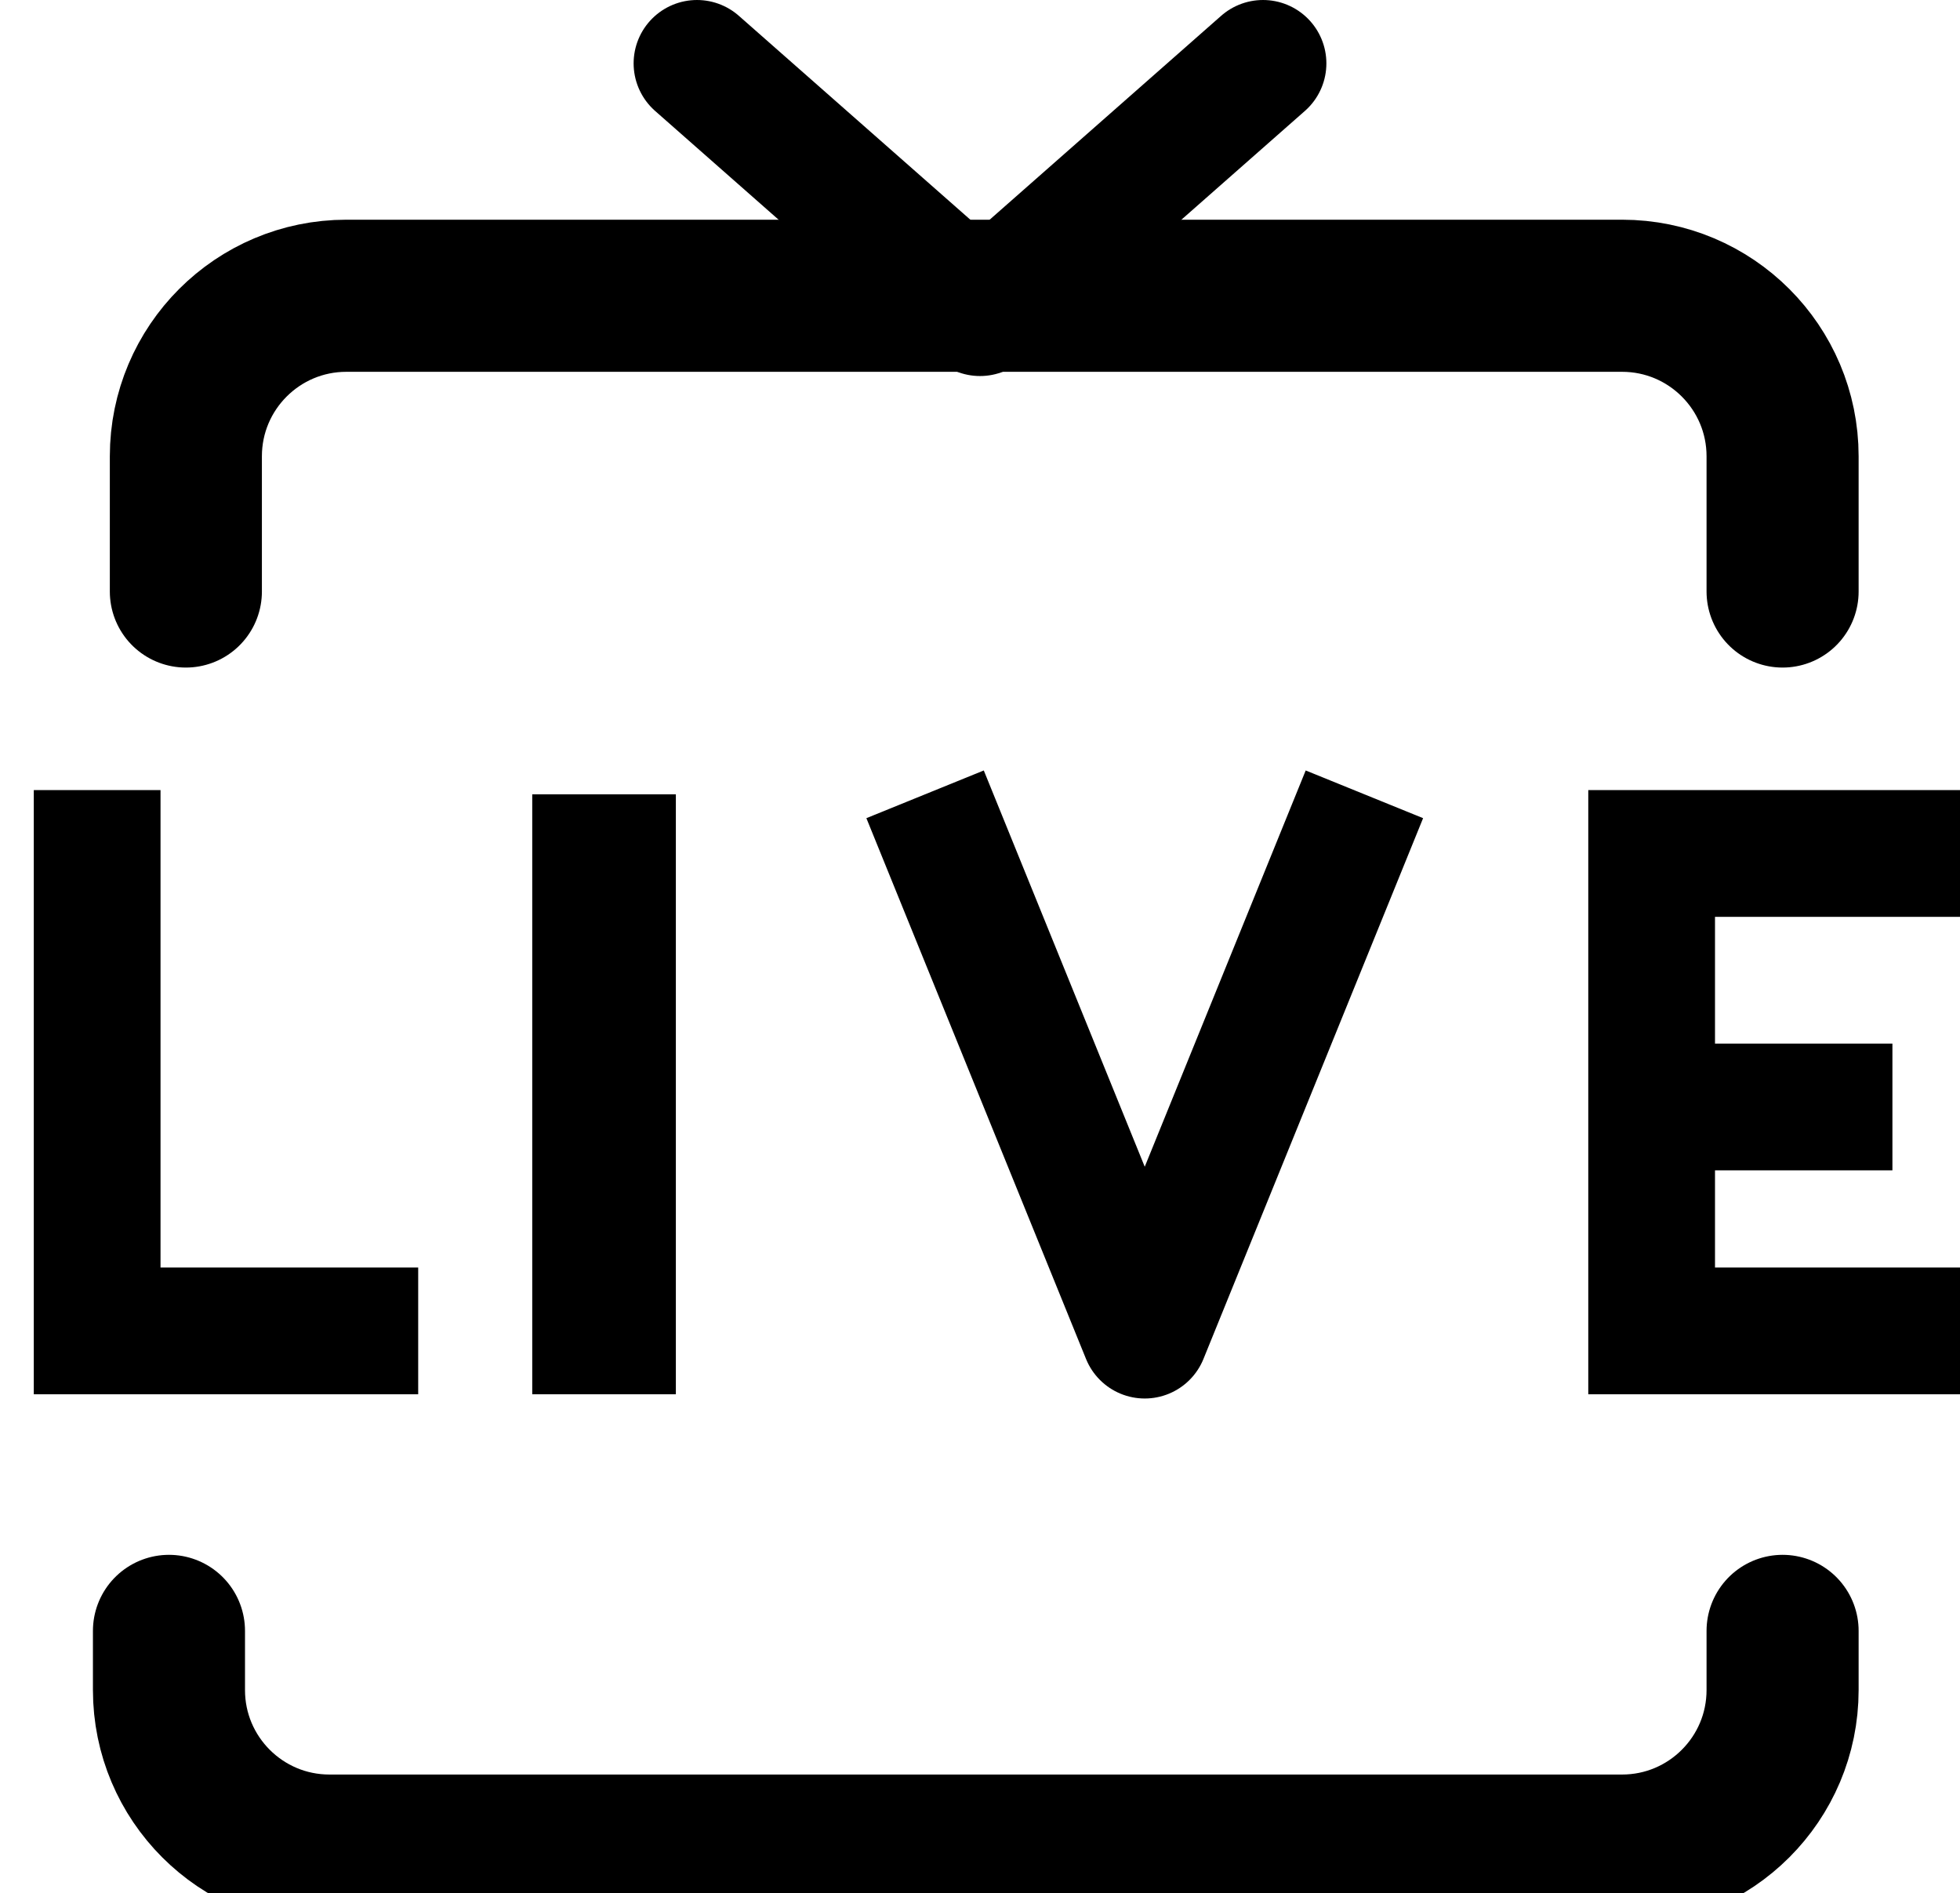
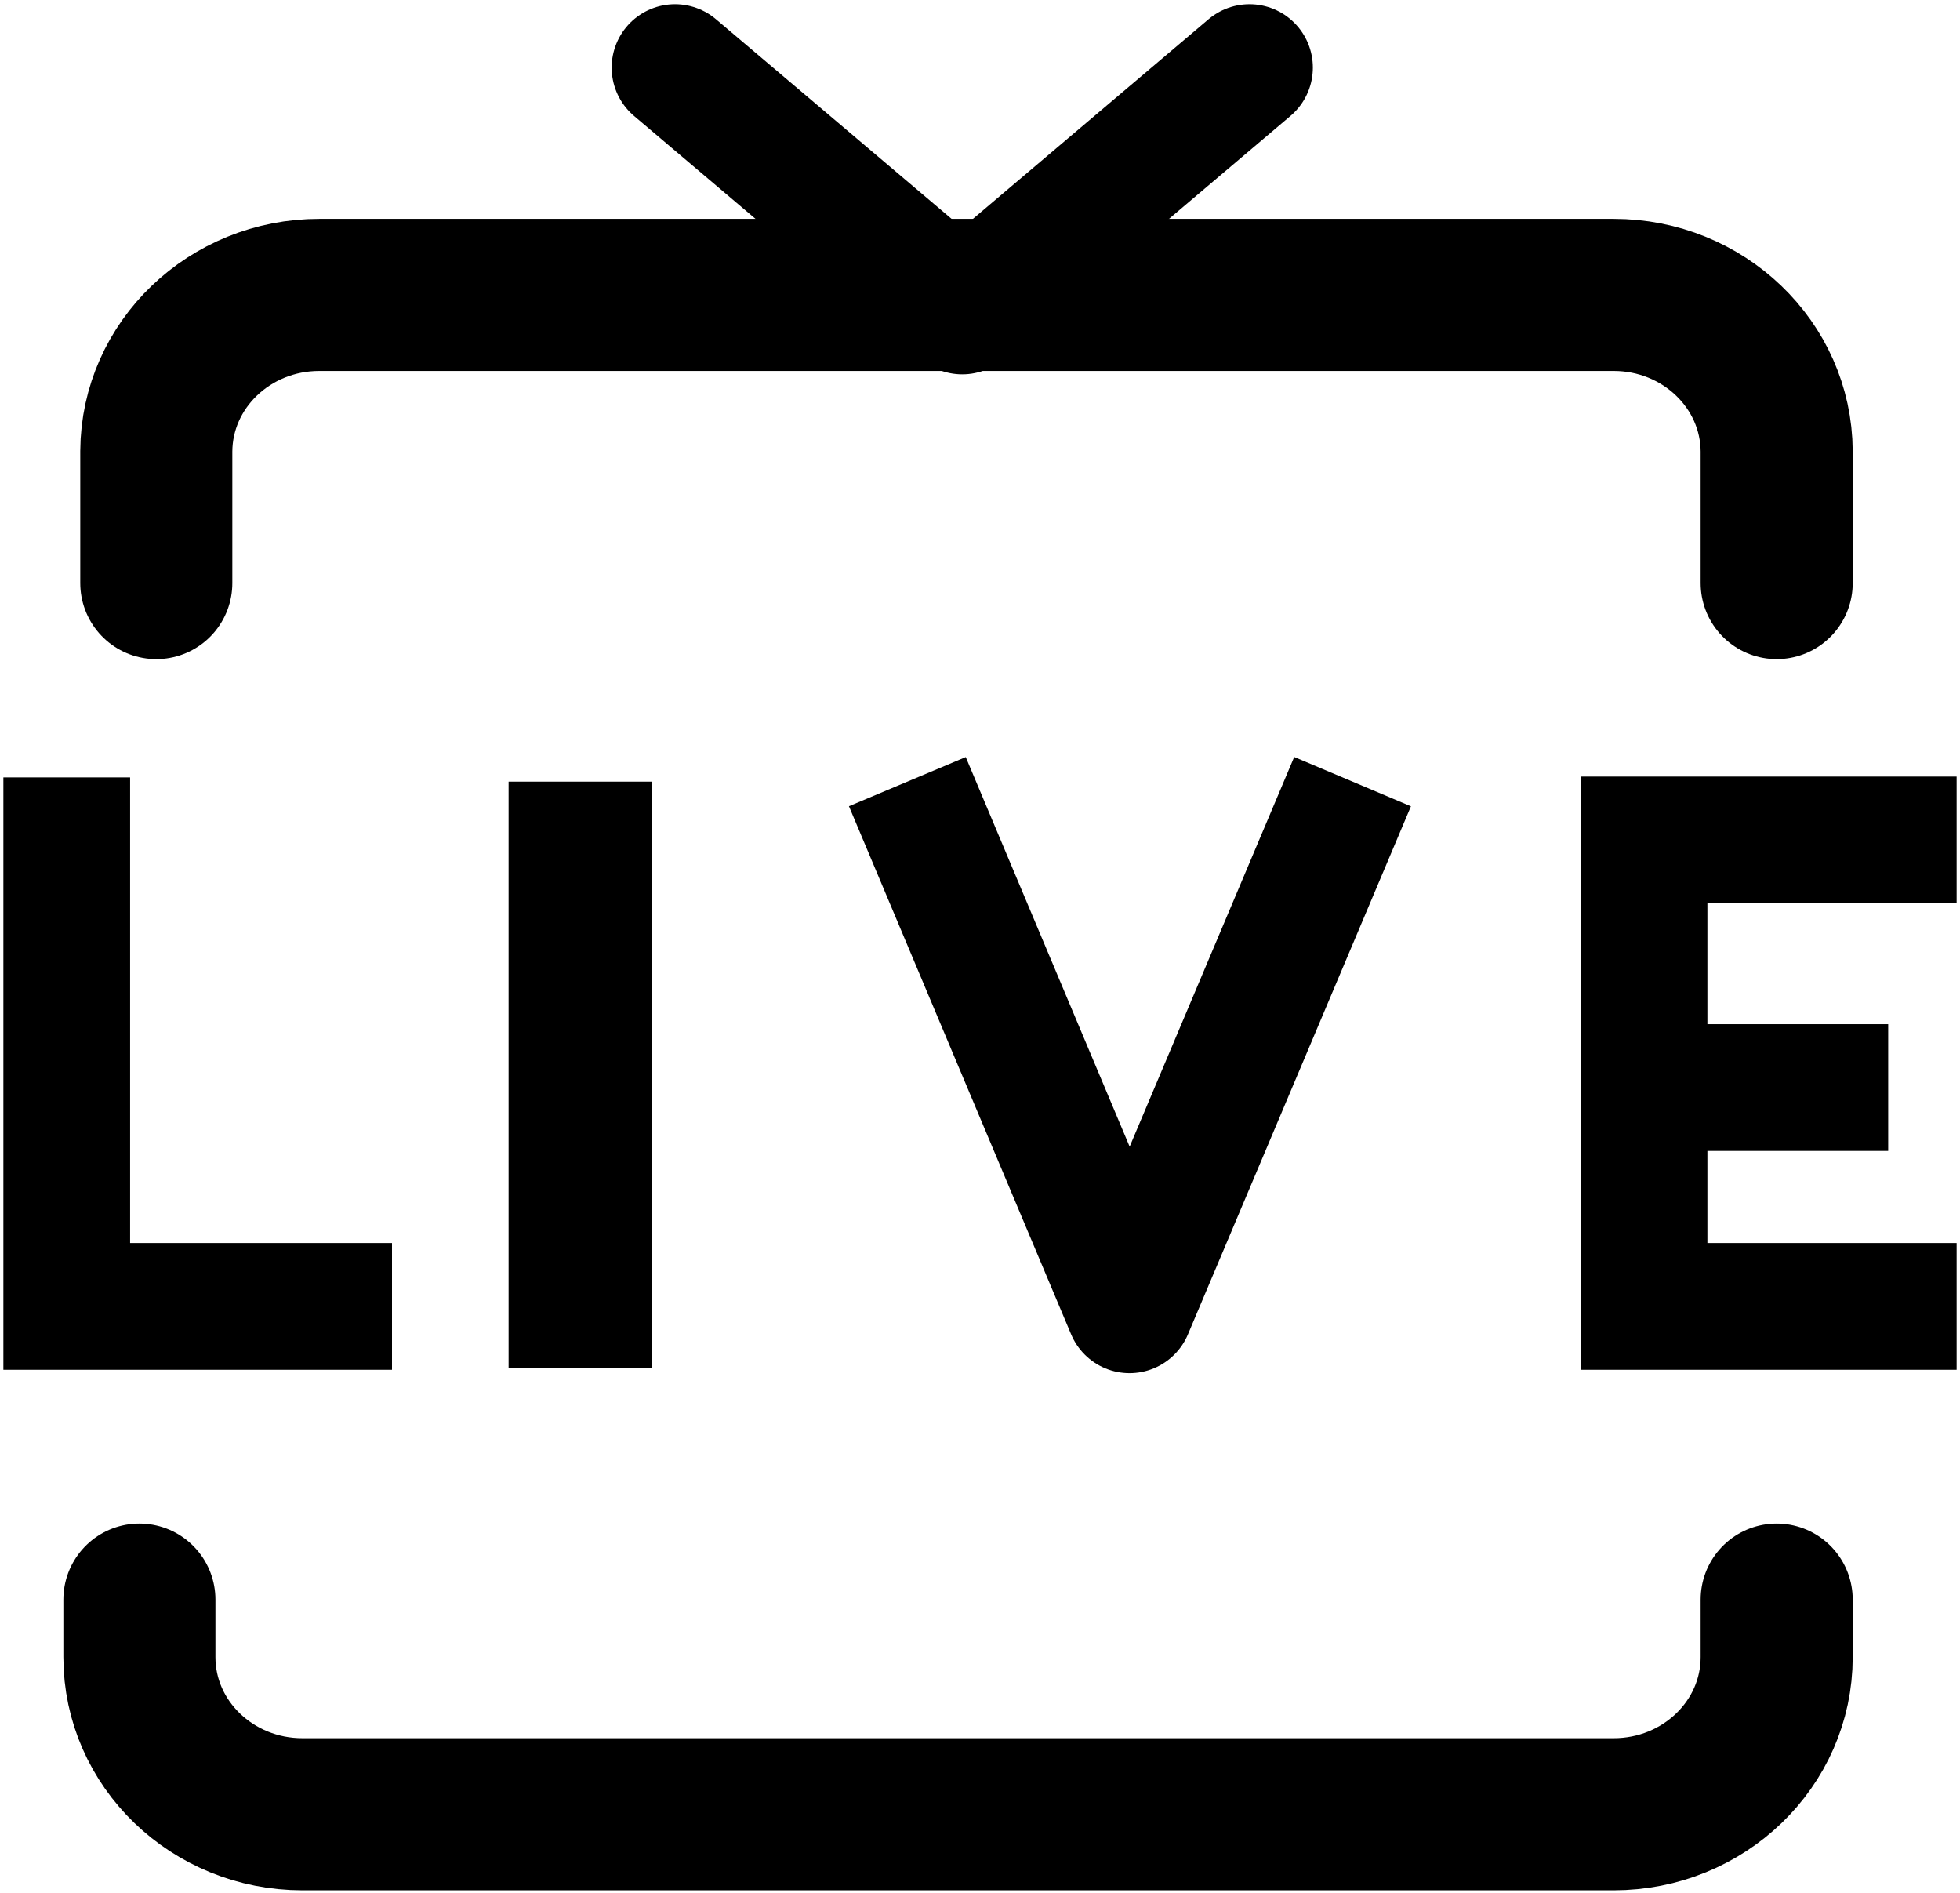
<svg xmlns="http://www.w3.org/2000/svg" viewBox="16.5 69.6 23.2 22.4">
  <g fill="none" stroke="currentColor" stroke-linecap="round" stroke-linejoin="round">
-     <path d="M24.75 70.35 L28.1 73.3 L31.45 70.35" stroke-width="1.5" />
-     <path d="M18.7 76.6 V75 A1.9 1.9 0 0 1 20.6 73.1 H35.7 A1.9 1.9 0 0 1 37.6 75 V76.6" stroke-width="1.8" />
-     <path d="M18.5 88.9 V89.6 A1.9 1.9 0 0 0 20.4 91.5 H35.7 A1.9 1.9 0 0 0 37.6 89.6 V88.9" stroke-width="1.8" />
+     <path d="M 24.49 70.4 L 27.89 73.28 L 31.29 70.4" stroke-width="1.5" />
+     <path d="M 18.35 76.5 L 18.35 74.94 A 1.93 1.86 0 0 1 20.28 73.09 L 35.6 73.09 A 1.93 1.86 0 0 1 37.53 74.94 L 37.53 76.5" stroke-width="1.8" />
+     <path d="M 18.15 88.53 L 18.15 89.21 A 1.93 1.86 0 0 0 20.08 91.07 L 35.6 91.07 A 1.93 1.86 0 0 0 37.53 89.21 L 37.53 88.53" stroke-width="1.8" />
  </g>
  <g fill="none" stroke="currentColor" stroke-width="1.5" stroke-linecap="butt">
-     <path d="M17.65 78.95 V85.35 H21.45" />
-     <path d="M23.65 79 V86.1" stroke-width="1.7" />
-     <path d="M27.45 79 L30.05 85.4 L32.65 79" stroke-linejoin="round" />
-     <path d="M39.7 79.7 H36.05 V85.35 H39.7 M36.05 82.7 H38.9" />
+     <path d="M 17.29 78.8 L 17.29 85.06 L 21.14 85.06" />
+     <path d="M 23.37 78.85 L 23.37 85.79" stroke-width="1.7" />
+     <path d="M 27.24 78.85 L 29.87 85.1 L 32.51 78.85" stroke-linejoin="round" />
+     <path d="M 39.66 79.54 L 35.96 79.54 L 35.96 85.06 L 39.66 85.06 M 35.96 82.47 L 38.85 82.47" />
  </g>
</svg>
